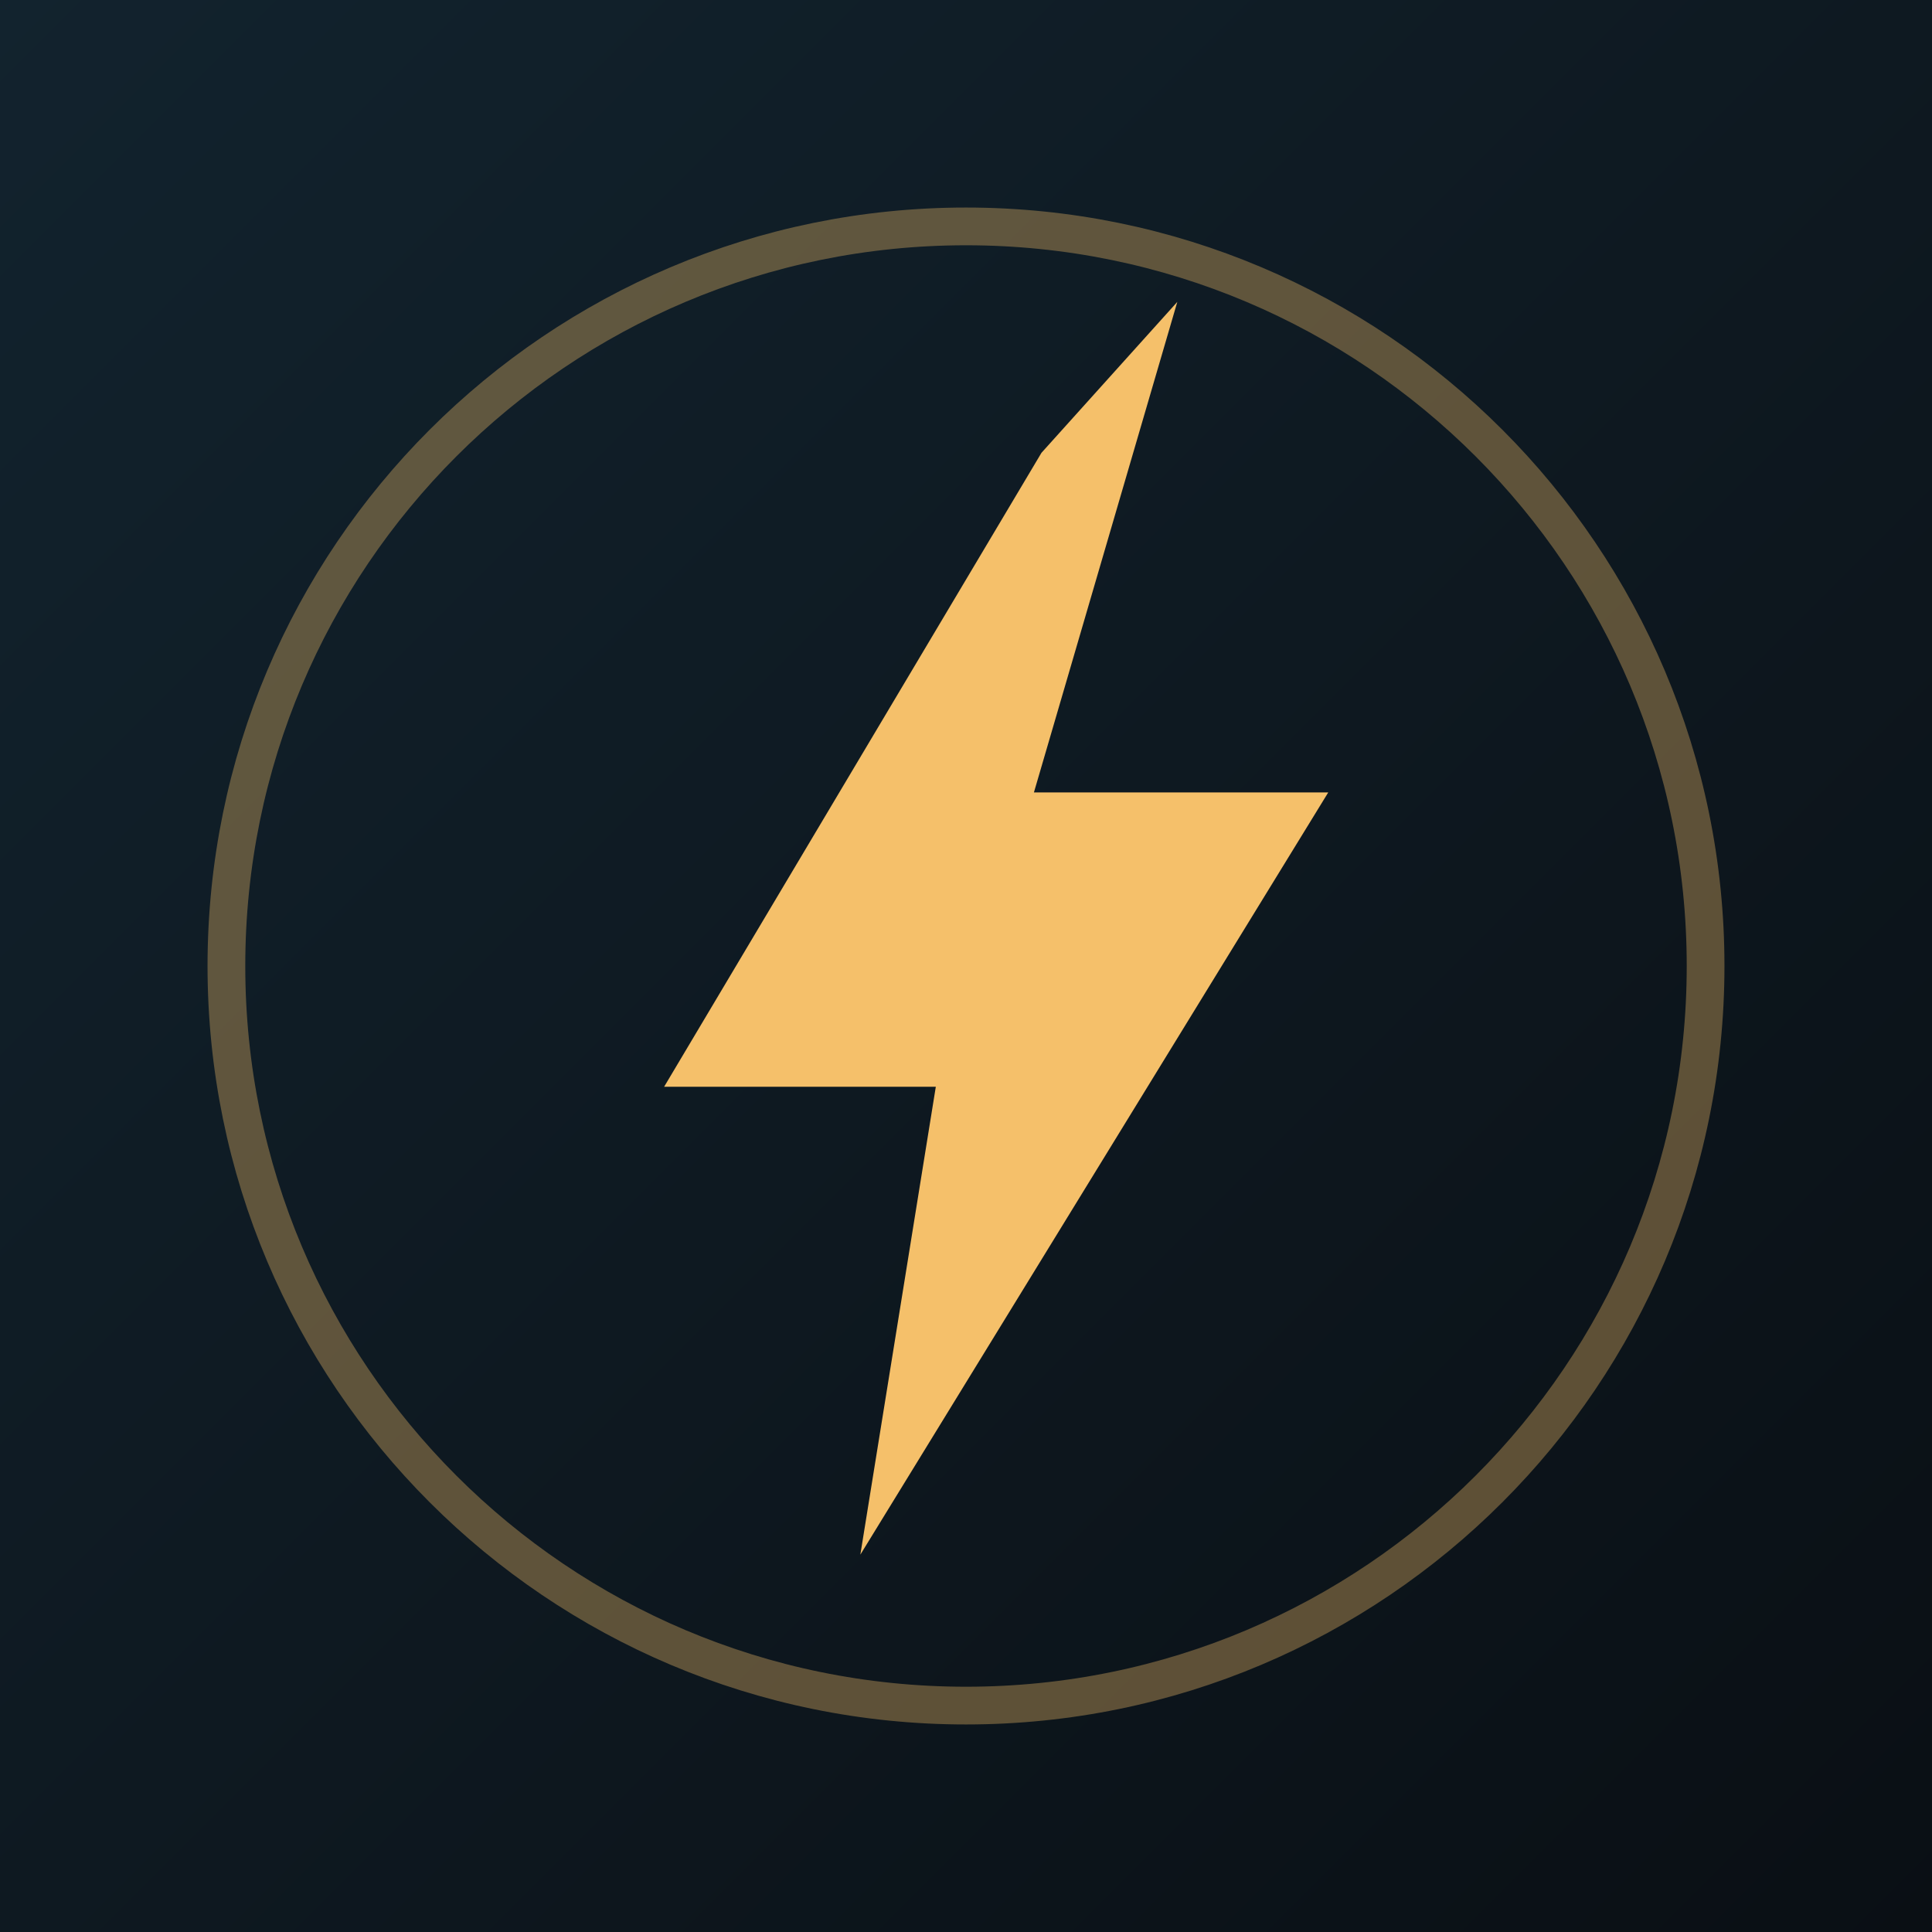
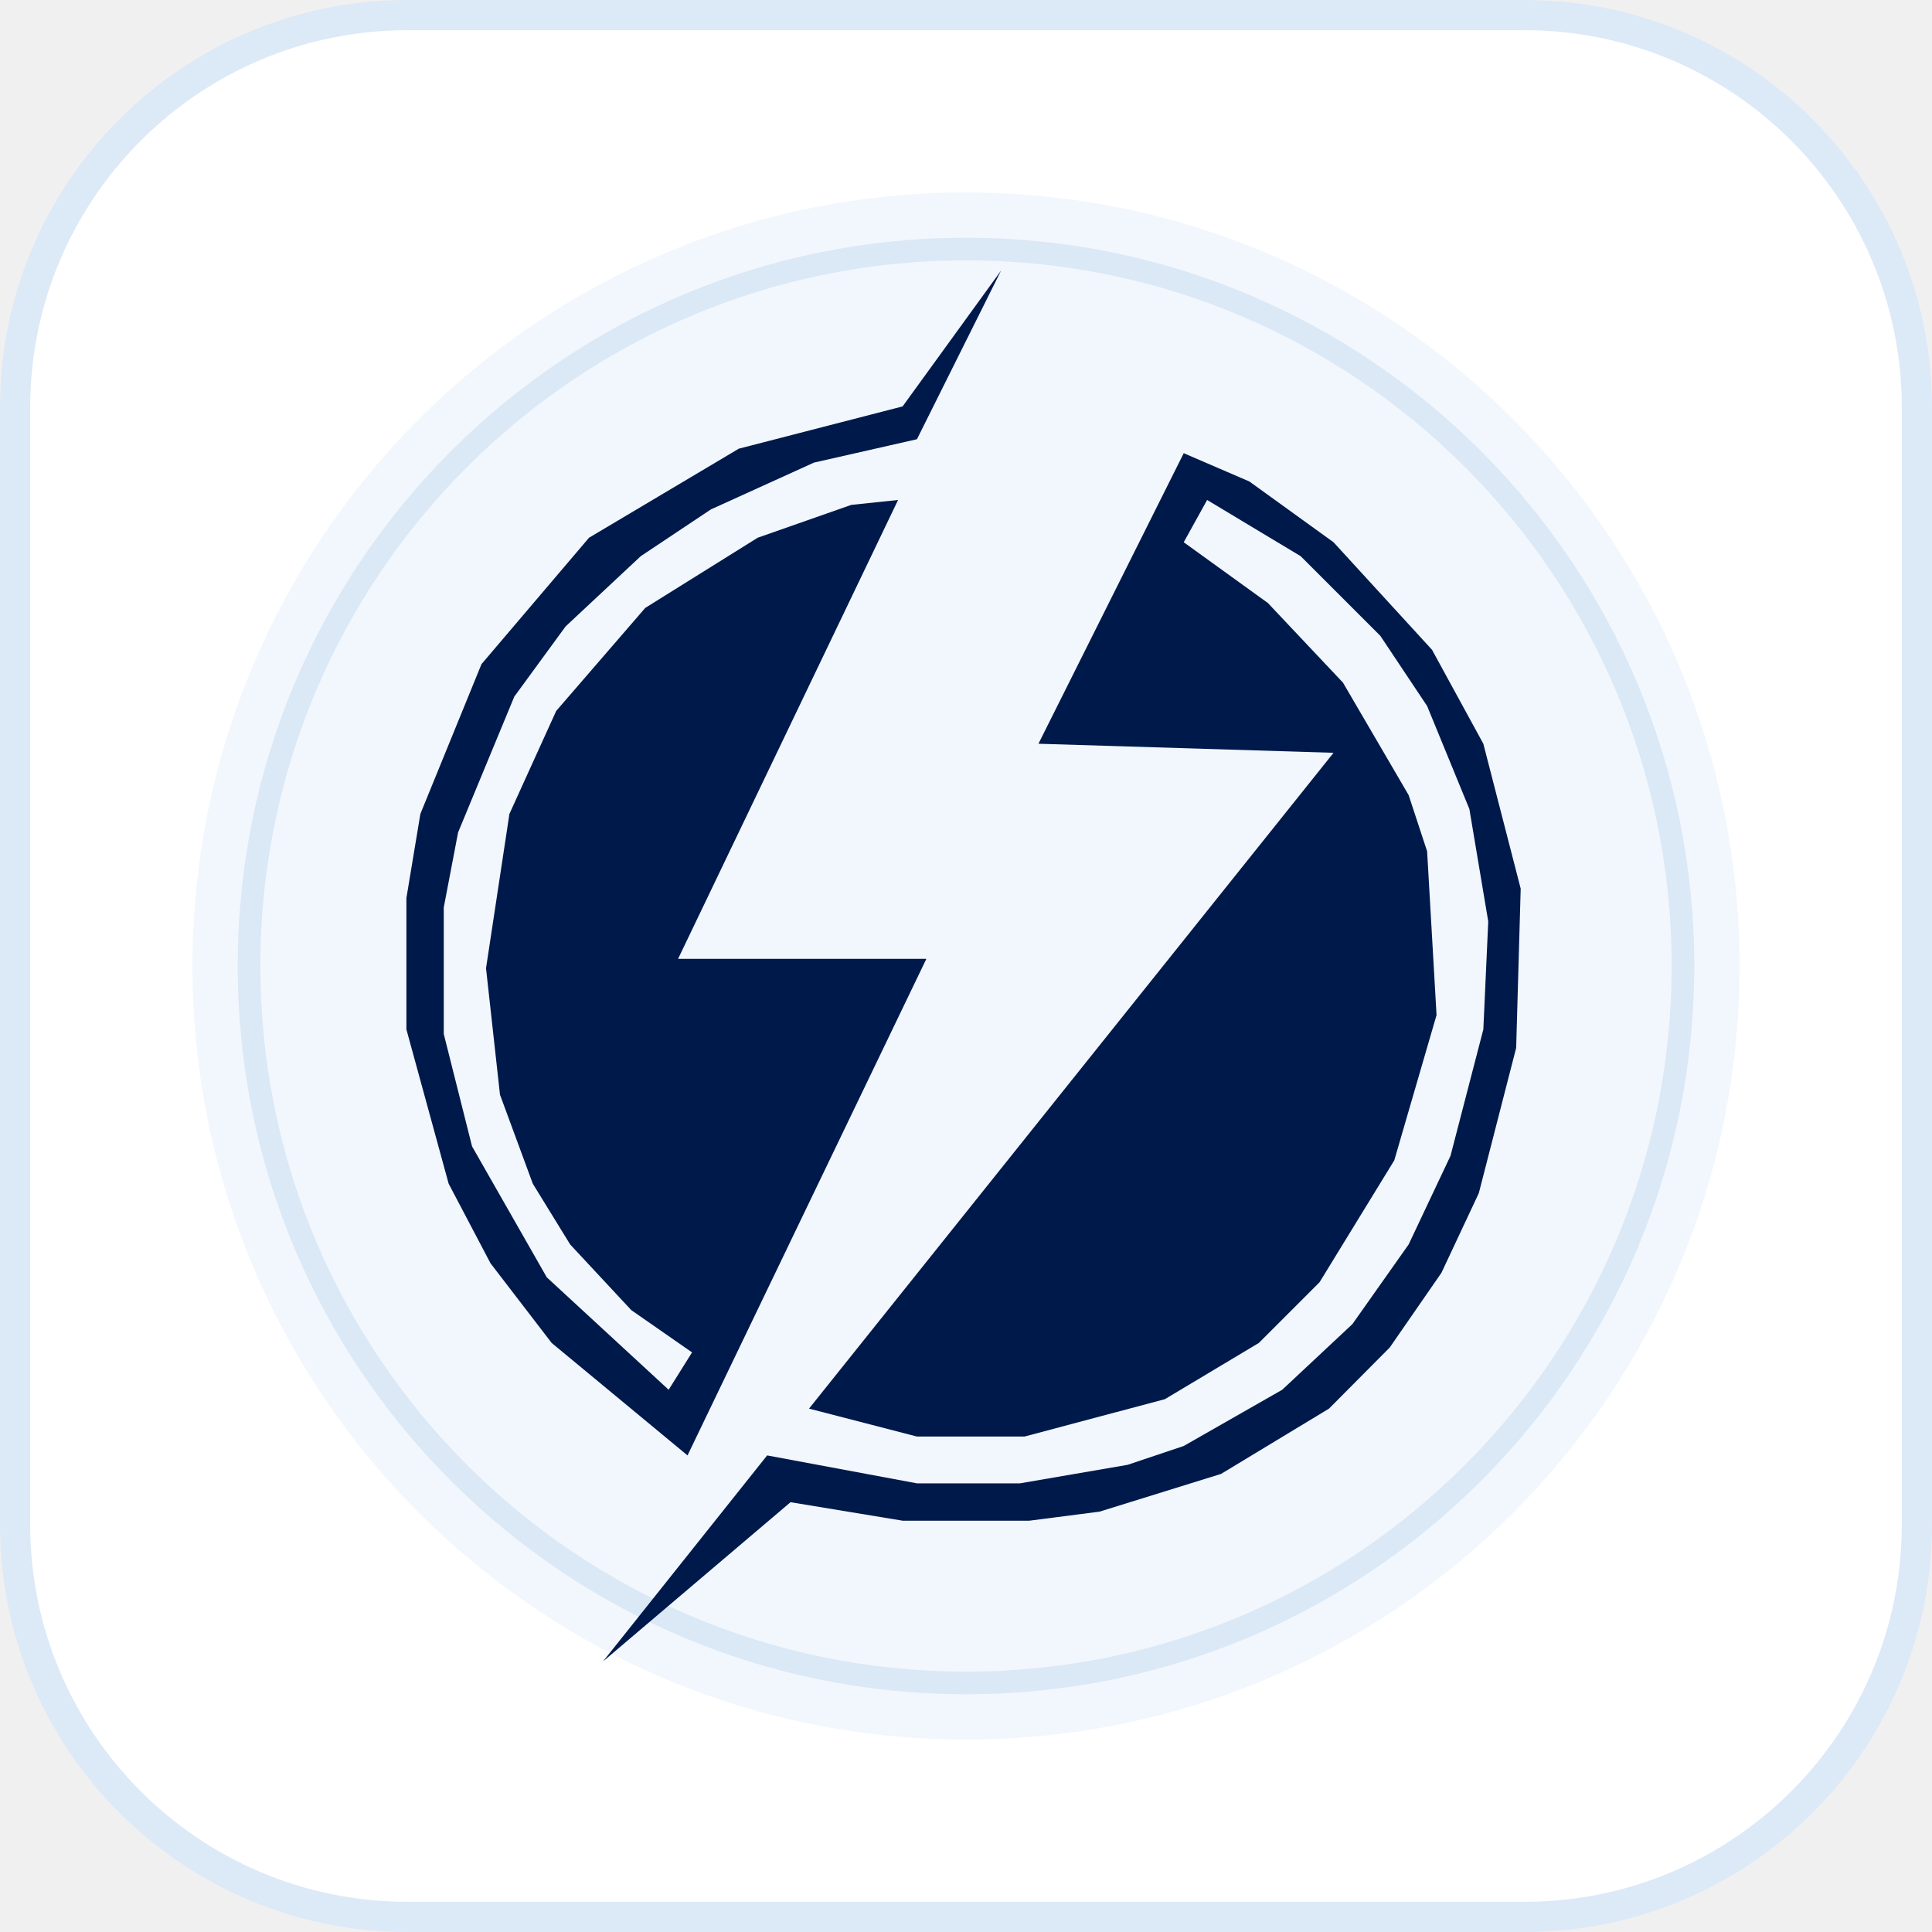
<svg xmlns="http://www.w3.org/2000/svg" viewBox="0 0 512 512">
-   <defs>
-     <linearGradient id="g" x1="0" y1="0" x2="1" y2="1">
-       <stop offset="0" stop-color="#12232e" />
-       <stop offset="1" stop-color="#0a0f14" />
-     </linearGradient>
-   </defs>
-   <rect width="512" height="512" fill="url(#g)" />
-   <circle cx="256" cy="256" r="196" fill="none" stroke="#f5c06a" stroke-opacity=".35" stroke-width="10" />
-   <path d="M276 120 L176 288 h72 l-20 124 124-202 h-78 l38-130 Z" fill="#f5c06a" />
+   <rect x="4" y="4" width="504" height="504" rx="104" fill="#fff" stroke="#dce9f7" stroke-width="8" />
+   <circle cx="256" cy="256" r="205" fill="#f2f7fd" />
+   <circle cx="256" cy="256" r="190" fill="none" stroke="#dbe8f6" stroke-width="6" />
+   <path d="M 331.1,127.6 L 313.7,120.1 L 275.2,197.1 L 353.4,199.5 L 214.4,373.3 L 243.0,380.7 L 271.5,380.7 L 308.7,370.8 L 333.6,355.9 L 349.7,339.8 L 369.5,307.5 L 380.7,269.0 L 378.2,225.6 L 373.3,210.7 L 355.9,180.9 L 336.0,159.8 L 313.7,143.7 L 319.9,132.5 L 344.7,147.4 L 365.8,168.5 L 378.2,187.1 L 389.4,214.4 L 394.4,244.2 L 393.1,272.8 L 384.4,306.3 L 373.3,329.8 L 358.4,350.9 L 339.8,368.3 L 313.7,383.2 L 298.8,388.2 L 270.3,393.1 L 243.0,393.1 L 203.3,385.7 L 159.8,440.3 L 209.5,398.1 L 239.2,403.0 L 272.8,403.0 L 291.4,400.6 L 323.6,390.6 L 352.2,373.3 L 368.3,357.1 L 382.0,337.3 L 391.9,316.2 L 401.8,277.7 L 403.0,235.5 L 393.1,197.1 L 379.5,172.2 L 353.4,143.7 Z M 265.3,71.7 L 239.2,107.7 L 195.8,118.9 L 156.1,142.5 L 127.6,176.0 L 111.4,215.7 L 107.7,238.0 L 107.7,272.8 L 118.9,313.7 L 130.0,334.8 L 146.2,355.9 L 182.2,385.7 L 245.5,254.1 L 179.7,254.1 L 238.0,132.5 L 225.6,133.8 L 200.8,142.5 L 171.0,161.1 L 147.4,188.4 L 135.0,215.7 L 128.8,256.6 L 132.5,290.1 L 141.2,313.7 L 151.1,329.8 L 167.3,347.2 L 183.4,358.4 L 177.2,368.3 L 144.9,338.5 L 125.1,303.8 L 117.6,274.0 L 117.6,240.5 L 121.4,220.6 L 136.3,184.6 L 149.9,166.0 L 169.8,147.4 L 188.4,135.0 L 215.7,122.6 L 243.0,116.4 Z" fill="#00194b" fill-rule="evenodd" />
</svg>
